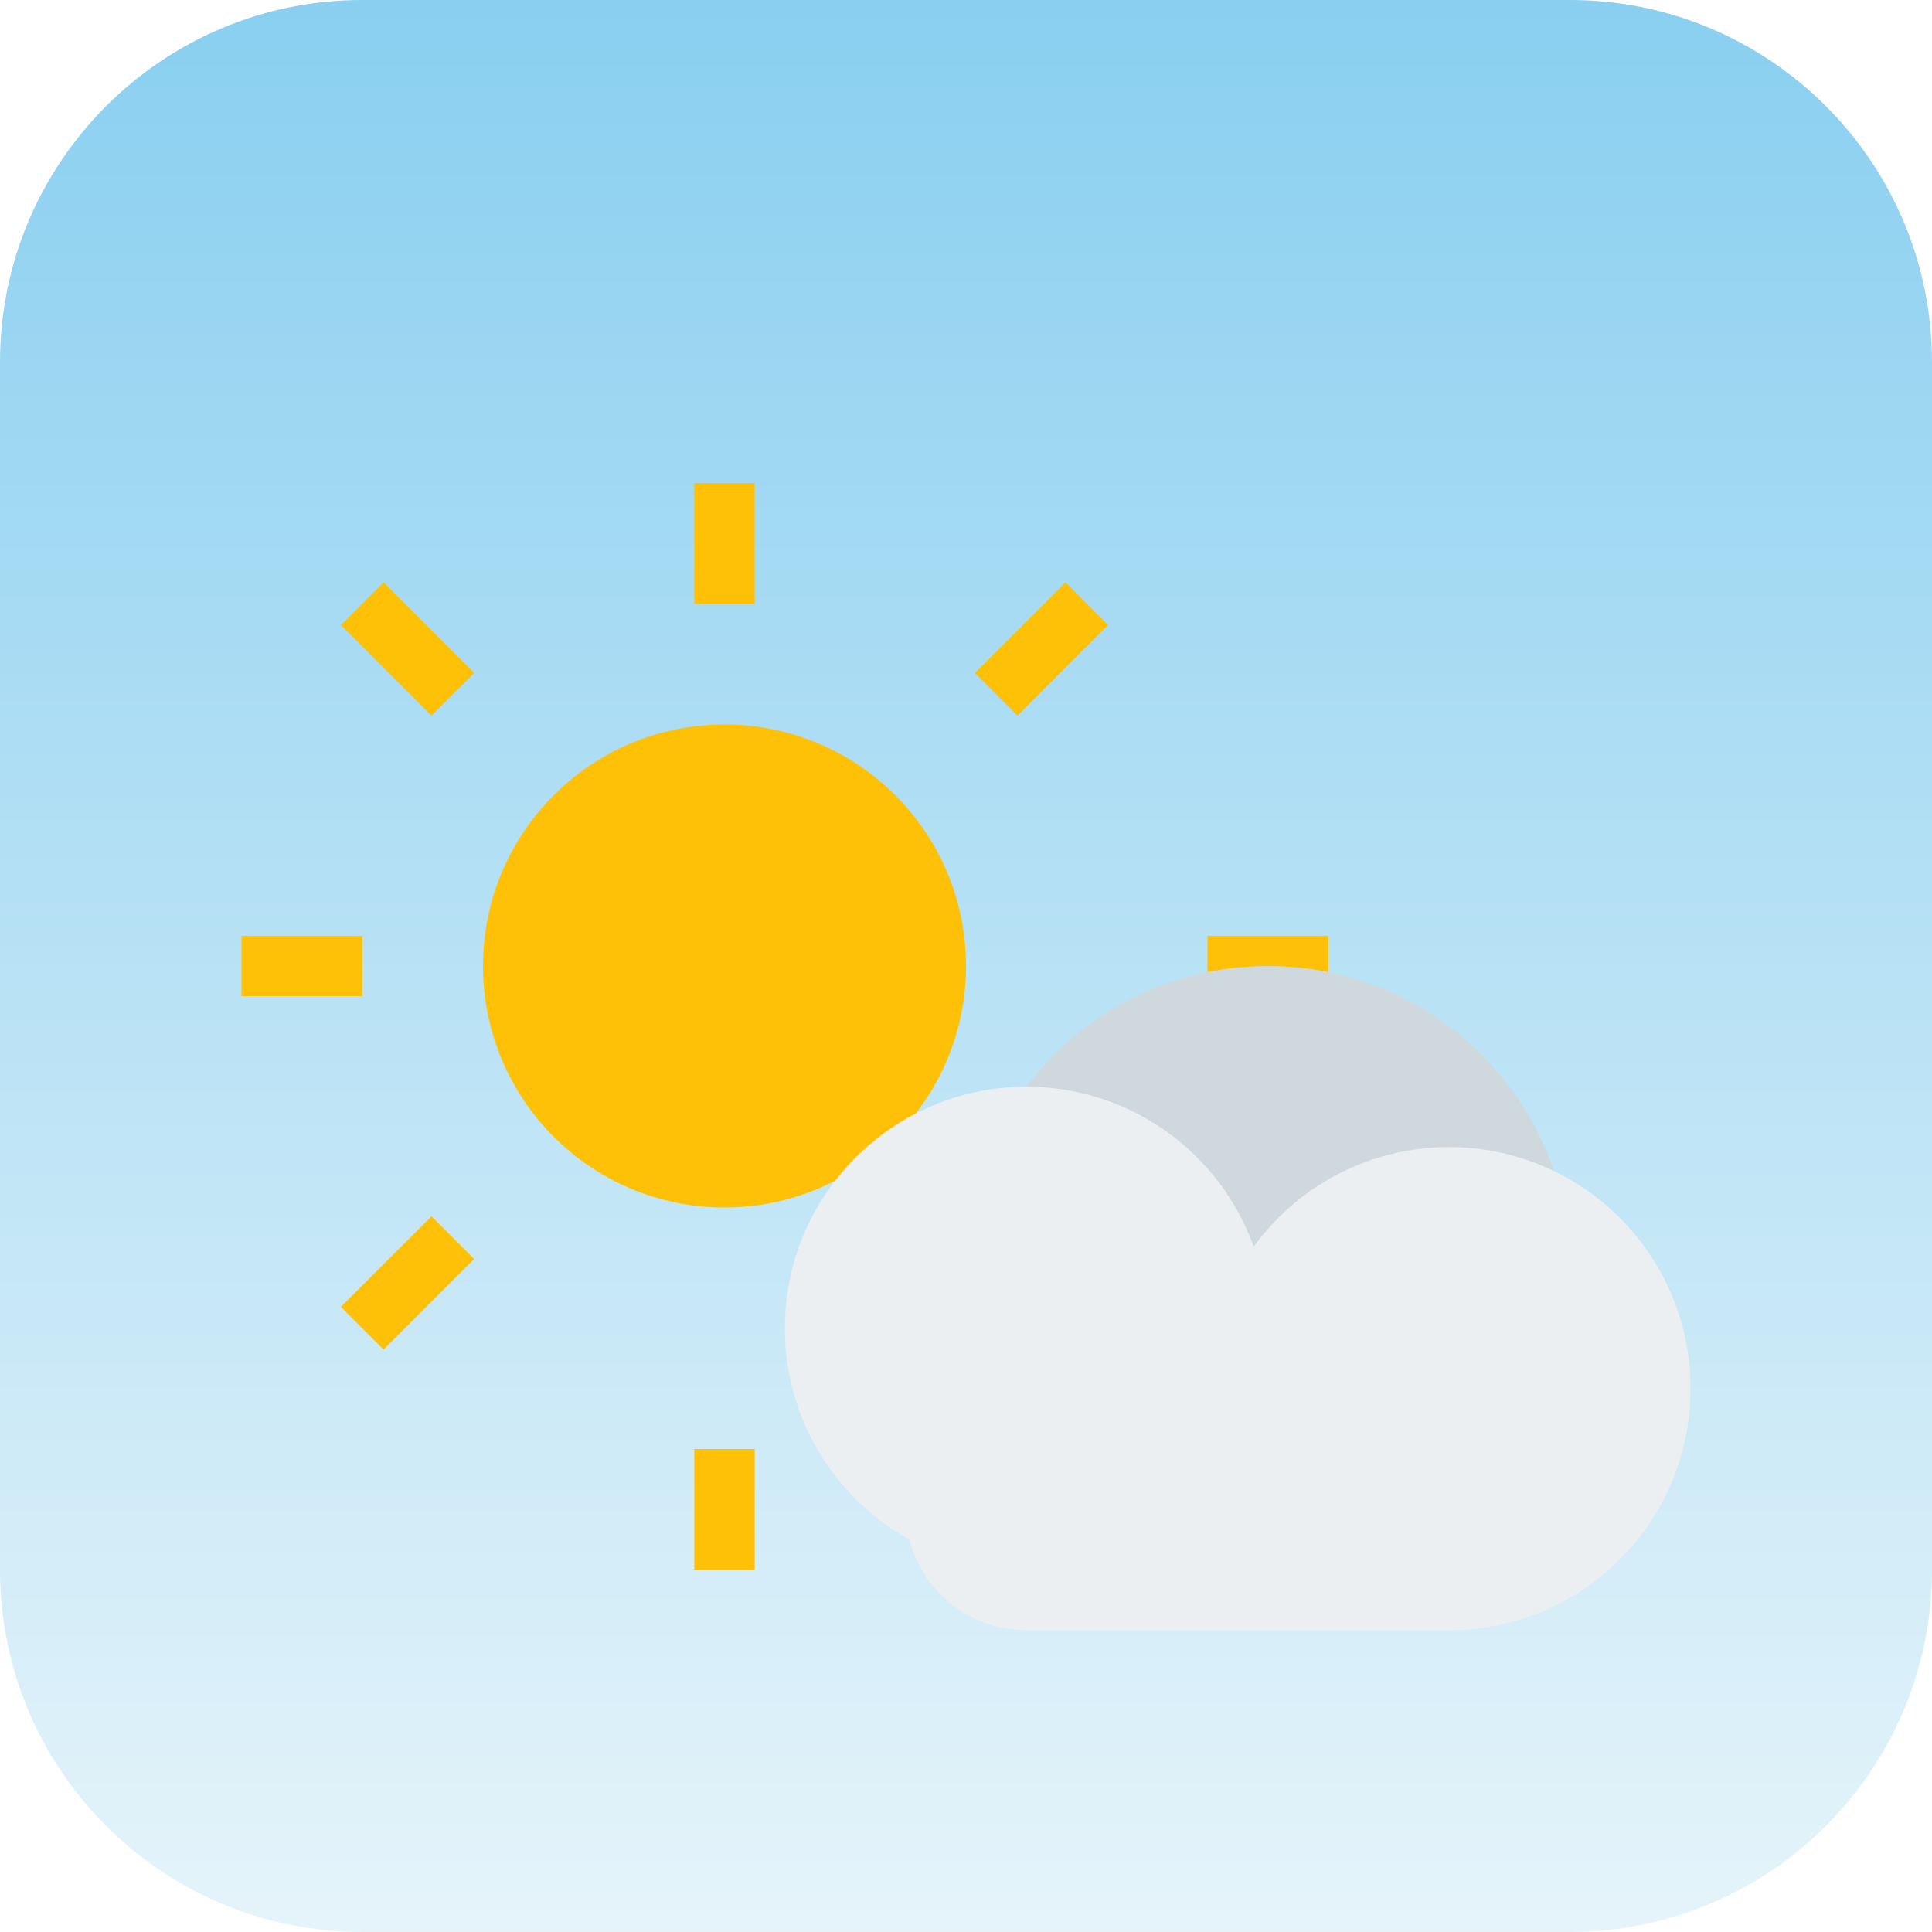
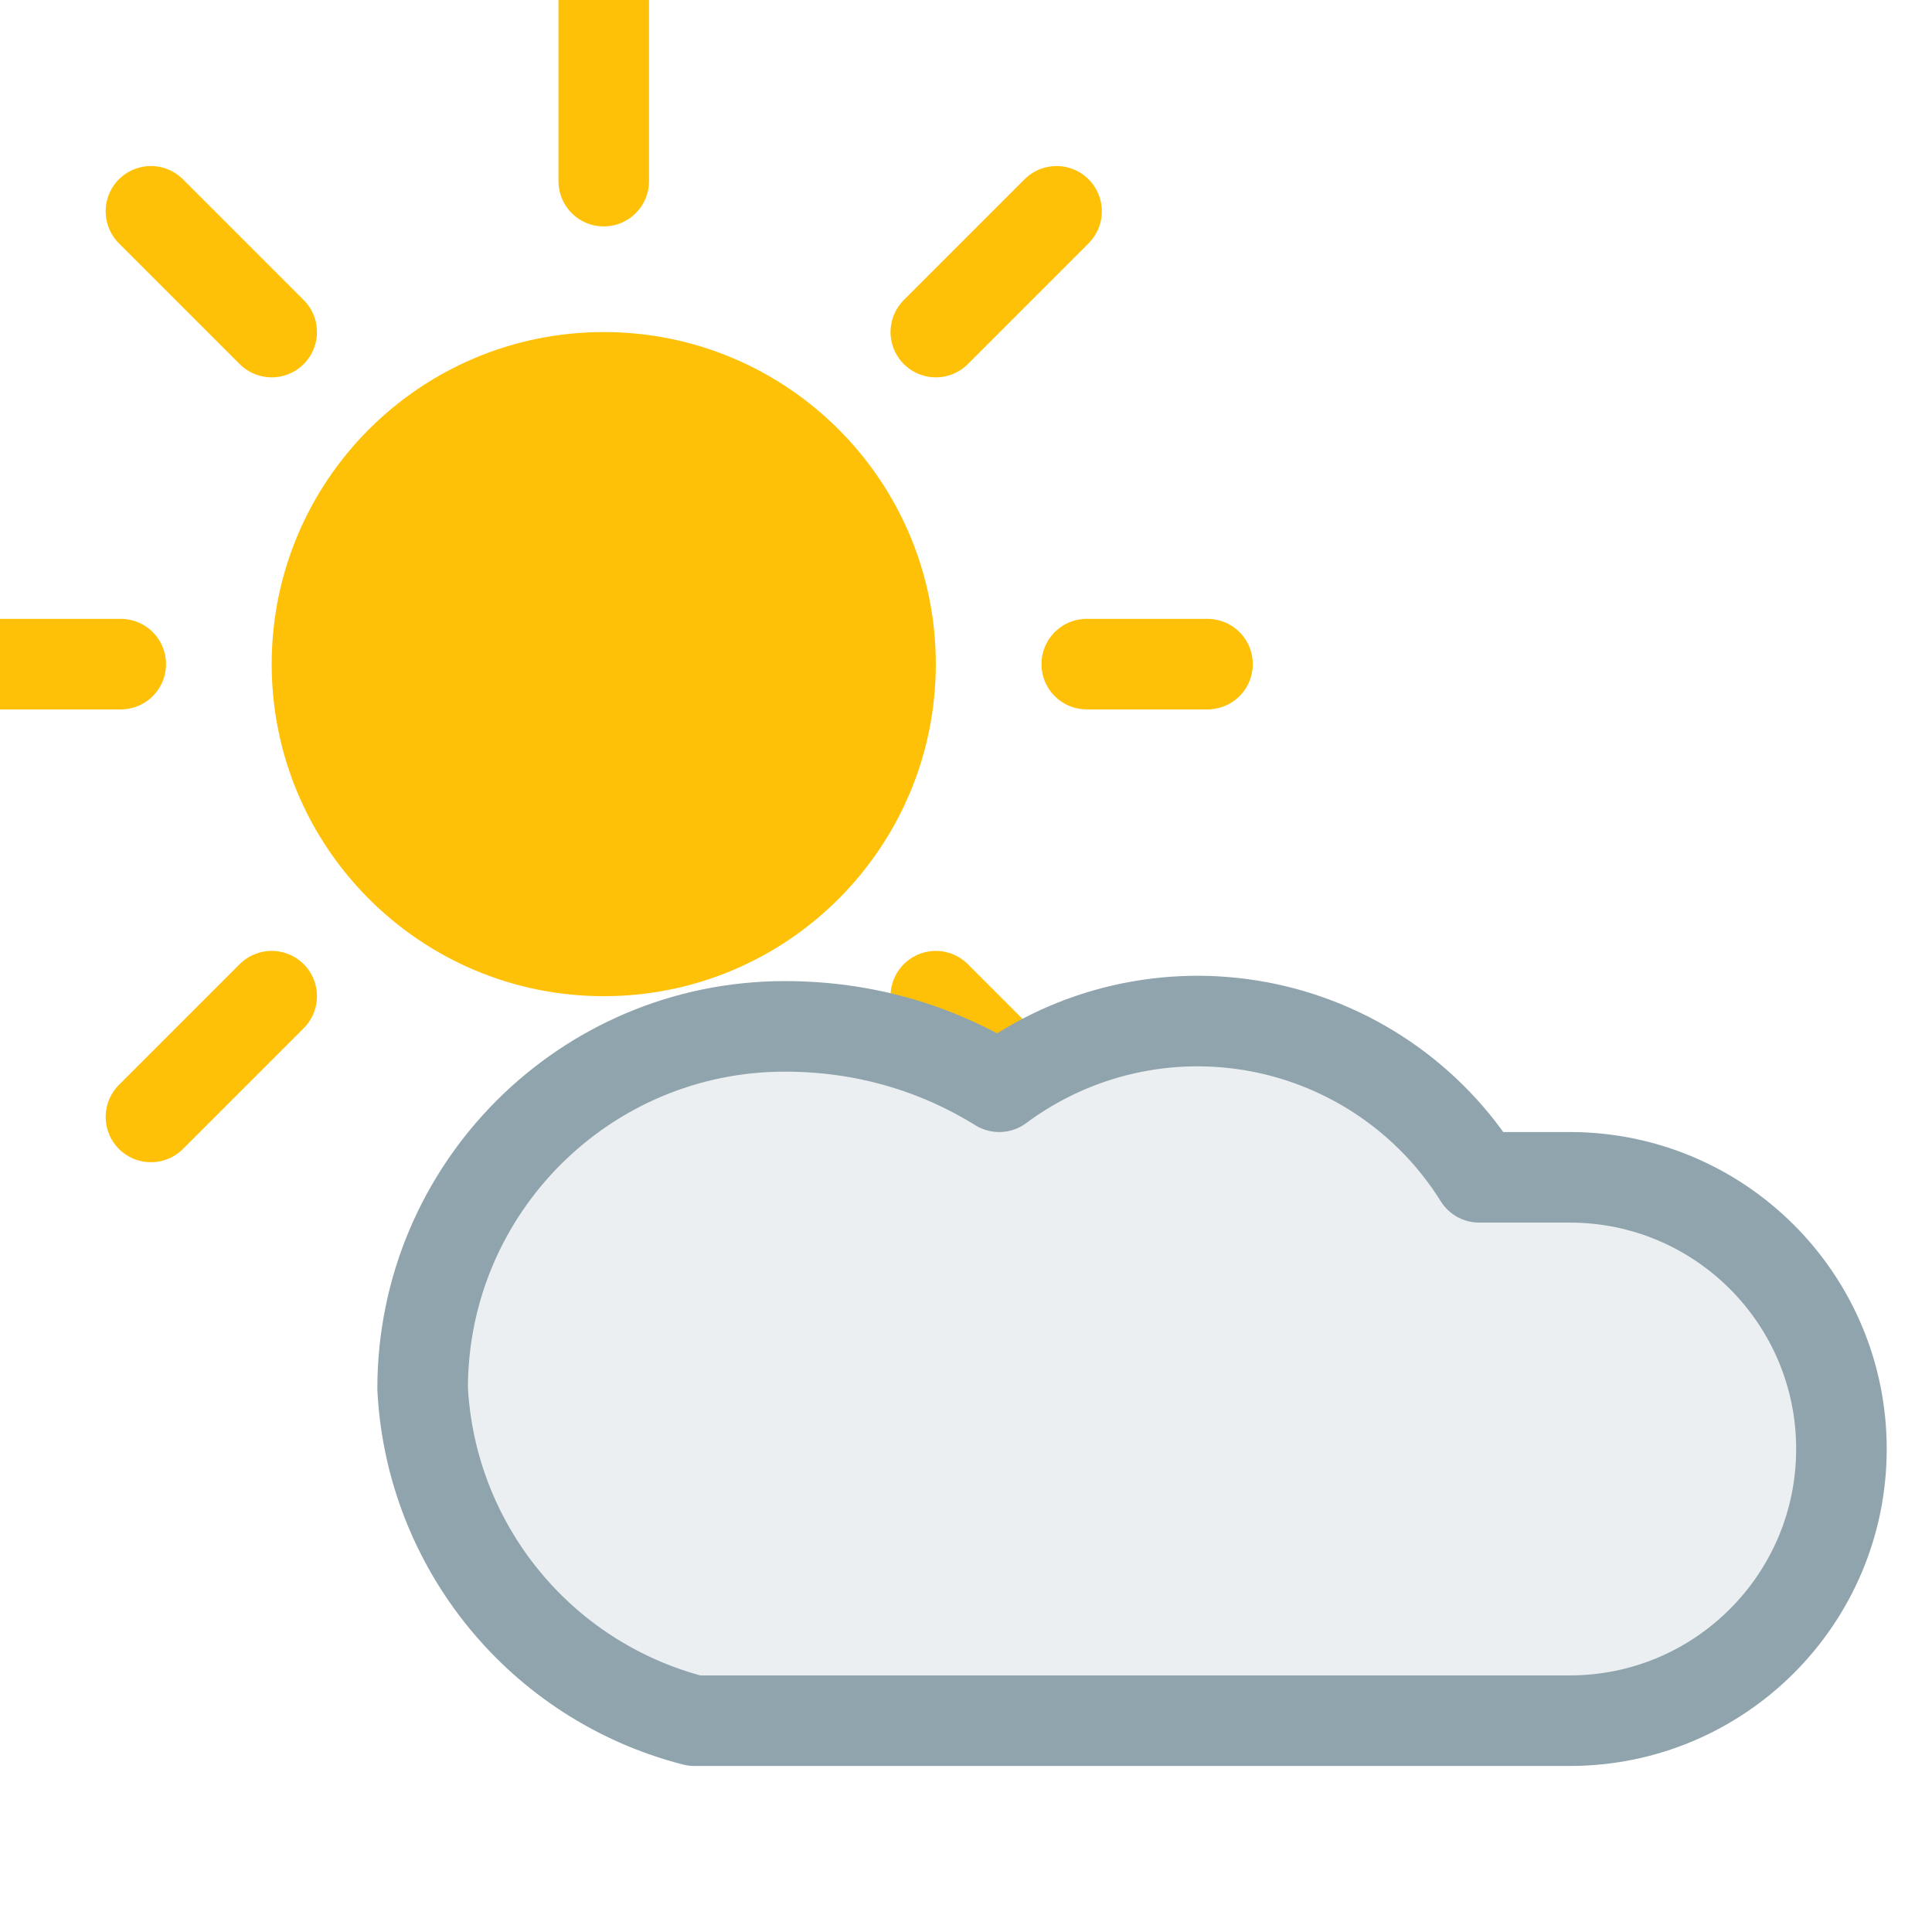
<svg xmlns="http://www.w3.org/2000/svg" viewBox="0 0 64 64">
-   <defs>
-     <linearGradient id="sky" x1="0" y1="0" x2="0" y2="1">
-       <stop offset="0%" stop-color="#89CFF0" />
-       <stop offset="100%" stop-color="#E6F4FA" />
-     </linearGradient>
-   </defs>
-   <rect width="64" height="64" rx="12" ry="12" fill="url(#sky)" />
-   <g transform="translate(10,18)">
-     <circle cx="14" cy="14" r="8" fill="#FFC107" />
-     <g stroke="#FFC107" stroke-width="2">
-       <line x1="14" y1="2" x2="14" y2="-2" />
-       <line x1="14" y1="30" x2="14" y2="34" />
-       <line x1="2" y1="14" x2="-2" y2="14" />
-       <line x1="30" y1="14" x2="34" y2="14" />
-       <line x1="5" y1="5" x2="2" y2="2" />
-       <line x1="23" y1="23" x2="26" y2="26" />
-       <line x1="5" y1="23" x2="2" y2="26" />
-       <line x1="23" y1="5" x2="26" y2="2" />
+   <g fill="none" stroke-linecap="round" stroke-linejoin="round">
+     <circle cx="20" cy="22" r="11" fill="#FFC107" stroke="#FFC107" stroke-width="0" />
+     <g stroke="#FFC107" stroke-width="3">
+       <line x1="20" y1="6" x2="20" y2="0" />
+       <line x1="20" y1="44" x2="20" y2="48" />
+       <line x1="4" y1="22" x2="0" y2="22" />
+       <line x1="36" y1="22" x2="40" y2="22" />
+       <line x1="9" y1="11" x2="5" y2="7" />
+       <line x1="31" y1="11" x2="35" y2="7" />
+       <line x1="9" y1="33" x2="5" y2="37" />
+       <line x1="31" y1="33" x2="35" y2="37" />
    </g>
-     <g transform="translate(14,12)">
-       <circle cx="18" cy="12" r="10" fill="#CFD8DC" />
-       <circle cx="10" cy="14" r="8" fill="#ECEFF1" />
-       <circle cx="24" cy="16" r="8" fill="#ECEFF1" />
-       <rect x="6" y="16" width="22" height="8" rx="4" fill="#ECEFF1" />
-     </g>
+     <path d="M14 46a12 12 0 0 1 12-12c2.6 0 5 .7 7.1 2A11 11 0 0 1 49 39h3a9 9 0 0 1 0 18H23a12 12 0 0 1-9-11z" fill="#ECEFF1" stroke="#90A4AE" stroke-width="3" />
  </g>
</svg>
